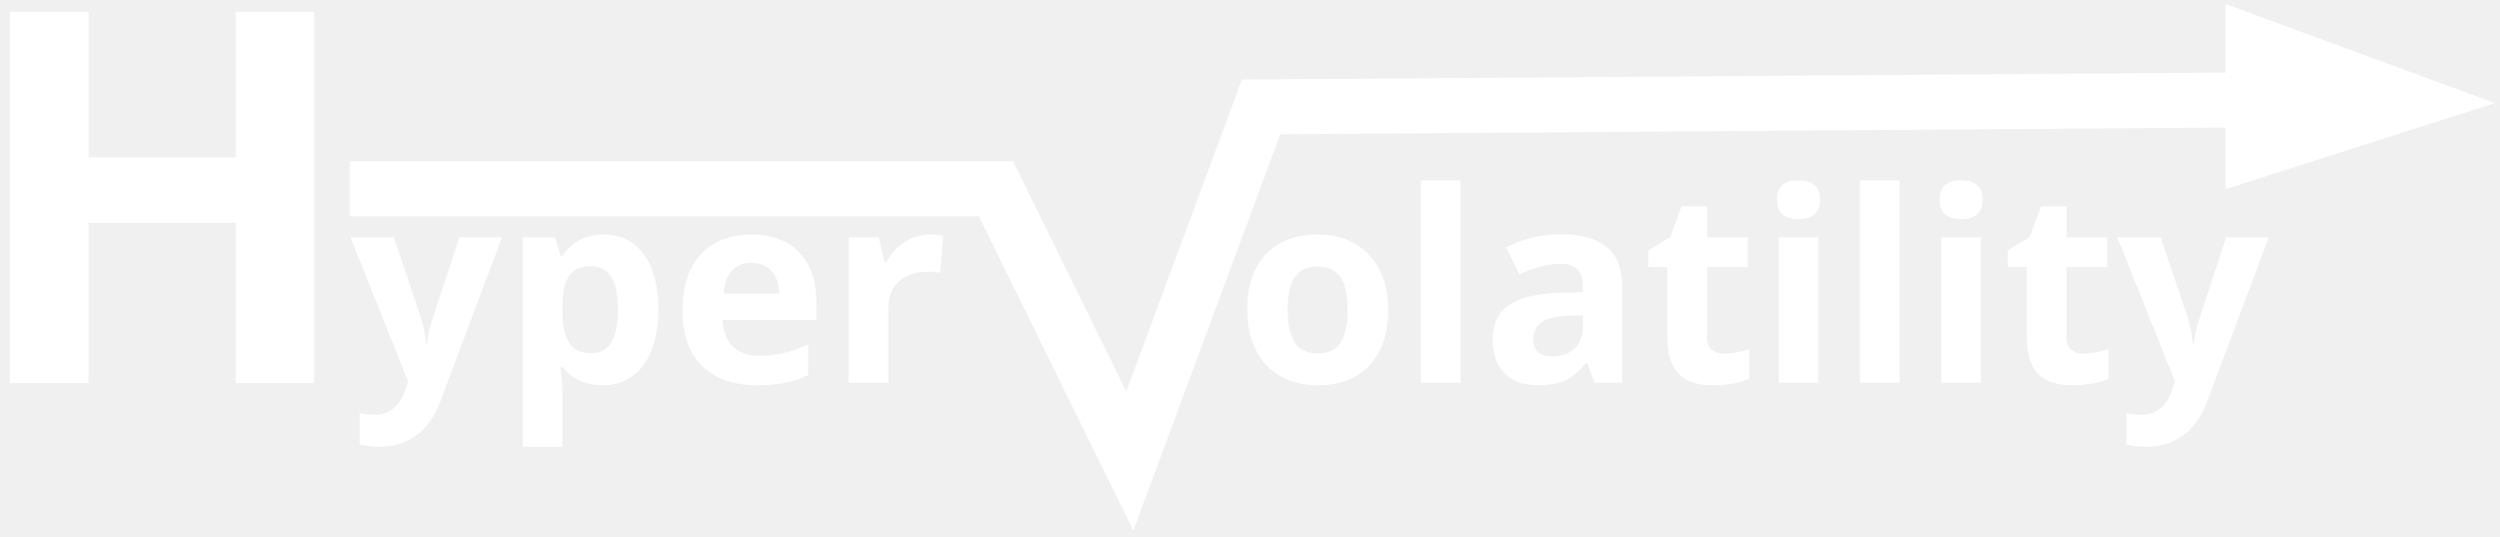
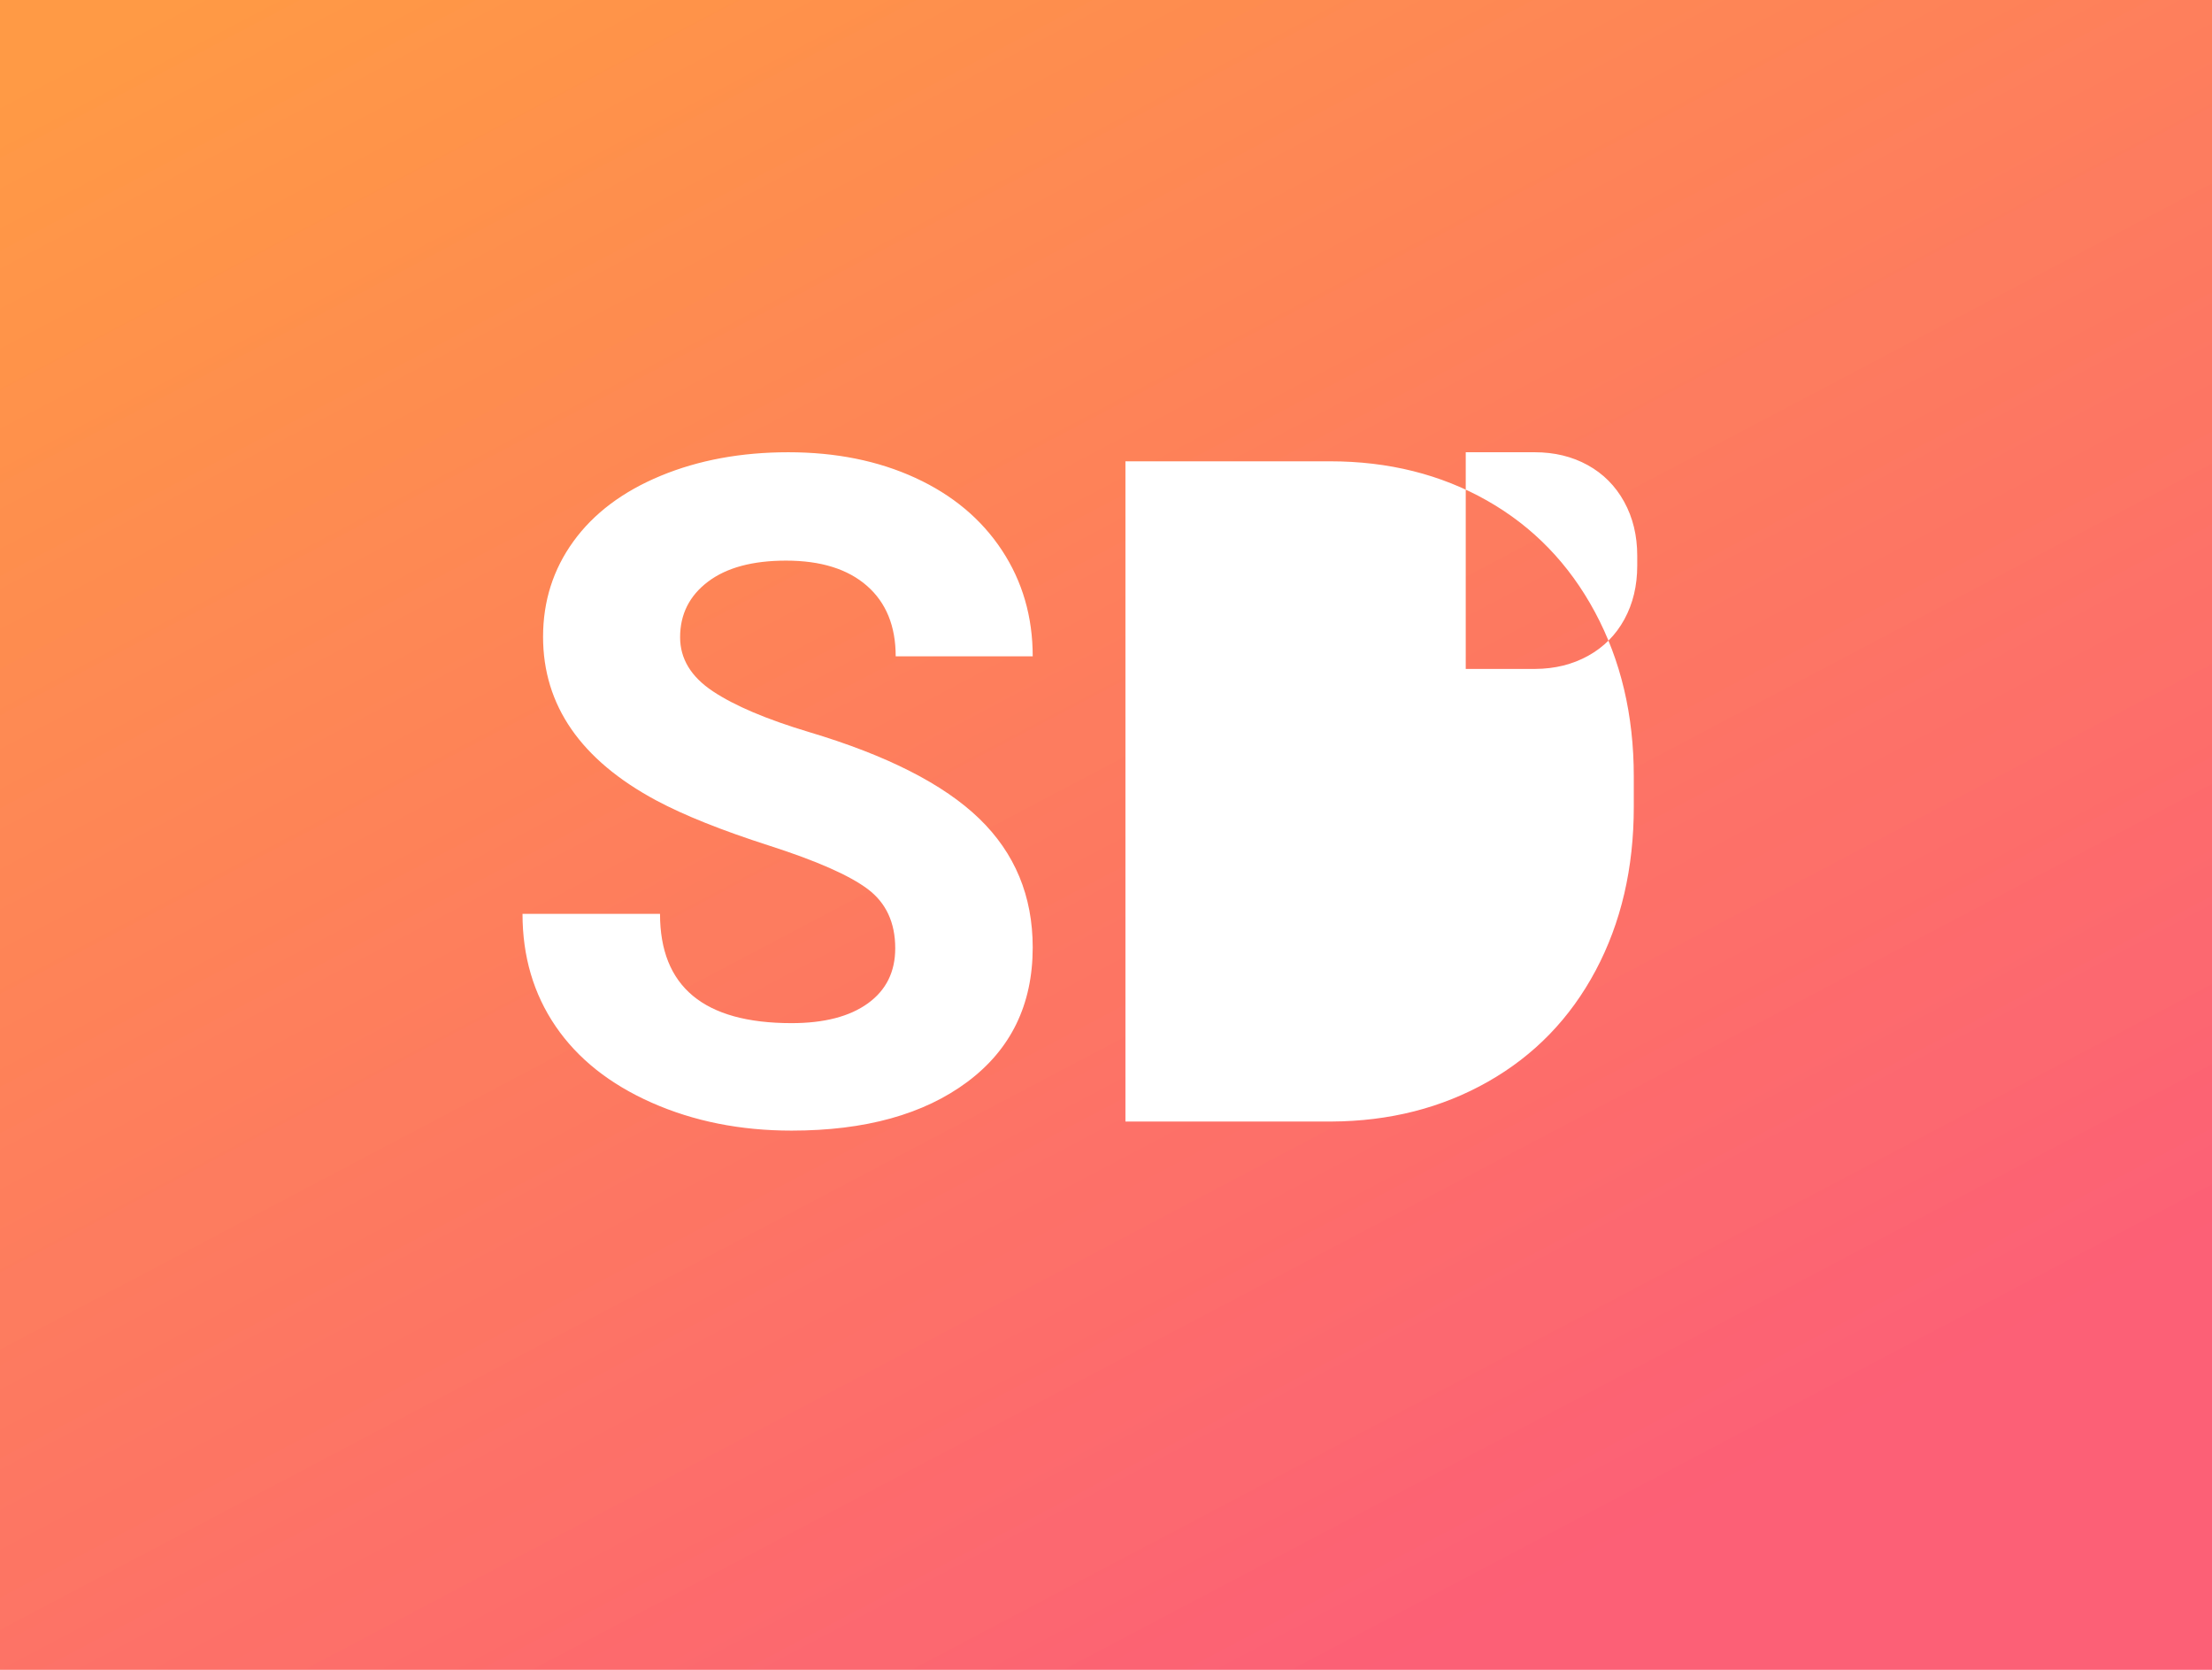
- <svg xmlns="http://www.w3.org/2000/svg" width="261px" height="56px" viewBox="0 0 261 56" version="1.1">
-   <defs />
+ <svg xmlns="http://www.w3.org/2000/svg" width="106px" height="80px" viewBox="0 0 106 80" version="1.1">
+   <defs>
+     <filter x="-1.8%" y="-36.9%" width="103.6%" height="176.2%" filterUnits="objectBoundingBox" id="filter-1">
+       <feOffset dx="0" dy="1" in="SourceAlpha" result="shadowOffsetOuter1" />
+       <feGaussianBlur stdDeviation="10" in="shadowOffsetOuter1" result="shadowBlurOuter1" />
+       <feColorMatrix values="0 0 0 0 0   0 0 0 0 0   0 0 0 0 0  0 0 0 0.2 0" type="matrix" in="shadowBlurOuter1" result="shadowMatrixOuter1" />
+       <feMerge>
+         <feMergeNode in="shadowMatrixOuter1" />
+         <feMergeNode in="SourceGraphic" />
+       </feMerge>
+     </filter>
+     <linearGradient x1="68.608%" y1="96.694%" x2="2.477%" y2="3.491%" id="linearGradient-2">
+       <stop stop-color="#FC6076" offset="0%" />
+       <stop stop-color="#FF9A44" offset="100%" />
+     </linearGradient>
+   </defs>
  <g id="Page-1" stroke="none" stroke-width="1" fill="none" fill-rule="evenodd">
-     <g id="Desktop-HD" transform="translate(-249, -186)">
-       <g id="Logo" transform="translate(245, 168)">
-         <text id="H" font-family="OpenSans-Bold, Open Sans" font-size="54.317" font-weight="bold" fill="#FFFFFF">
-           <tspan x="0.158" y="58">H</tspan>
-         </text>
-         <text id="yper" font-family="OpenSans-Bold, Open Sans" font-size="27.814" font-weight="bold" fill="#FFFFFF">
-           <tspan x="40.601" y="57.956">yper</tspan>
-         </text>
-         <text id="olatility" font-family="OpenSans-Bold, Open Sans" font-size="27.814" font-weight="bold" fill="#FFFFFF">
-           <tspan x="133.016" y="57.956">olatility</tspan>
-         </text>
-         <polyline id="Path" stroke="#FFFFFF" stroke-width="5.74" stroke-linecap="square" points="43.379 37.708 108.024 37.708 121.995 66.136 135.712 29.164 250.681 28.342" />
-         <polygon id="Path-2" stroke="#FFFFFF" stroke-width="4.92" stroke-linecap="square" fill="#FFFFFF" points="238.902 21.947 257 28.599 238.902 34.377" />
+     <g id="PRIMO-PROTOTIPO-2-Copy" transform="translate(-155, 0)">
+       <g id="navbar" filter="url(#filter-1)">
+         <rect id="Rectangle" fill="#FFFFFF" x="0" y="0" width="1680" height="80" />
+         <g id="Group" transform="translate(178, 34)">
+           <g id="Group-2" />
+         </g>
+         <g id="LOGO" transform="translate(155, 0)">
+           <rect id="Rectangle-4" fill="url(#linearGradient-2)" x="0" y="0" width="106" height="80" />
+           <path d="M42.9,45.433 C42.9,44.202 42.462,43.257 41.586,42.598 C40.711,41.939 39.135,41.244 36.859,40.513 C34.582,39.781 32.78,39.061 31.452,38.351 C27.834,36.41 26.024,33.796 26.024,30.509 C26.024,28.8 26.509,27.275 27.48,25.936 C28.45,24.596 29.844,23.549 31.66,22.796 C33.477,22.043 35.516,21.667 37.778,21.667 C40.054,21.667 42.082,22.076 43.863,22.894 C45.643,23.712 47.025,24.867 48.01,26.359 C48.995,27.851 49.488,29.545 49.488,31.443 L42.922,31.443 C42.922,29.994 42.462,28.868 41.543,28.065 C40.623,27.261 39.332,26.859 37.668,26.859 C36.063,26.859 34.816,27.196 33.926,27.869 C33.036,28.543 32.591,29.43 32.591,30.53 C32.591,31.559 33.112,32.42 34.156,33.116 C35.199,33.811 36.735,34.462 38.763,35.071 C42.498,36.186 45.22,37.569 46.927,39.22 C48.634,40.871 49.488,42.928 49.488,45.39 C49.488,48.127 48.444,50.274 46.358,51.831 C44.271,53.388 41.462,54.167 37.931,54.167 C35.48,54.167 33.247,53.721 31.234,52.831 C29.22,51.94 27.684,50.72 26.626,49.17 C25.568,47.62 25.039,45.824 25.039,43.782 L31.628,43.782 C31.628,47.273 33.729,49.018 37.931,49.018 C39.492,49.018 40.711,48.703 41.586,48.073 C42.462,47.443 42.9,46.563 42.9,45.433 Z M53.931,53.732 L53.931,22.101 L63.737,22.101 C66.538,22.101 69.044,22.728 71.255,23.98 C73.466,25.233 75.191,27.015 76.431,29.325 C77.672,31.635 78.292,34.26 78.292,37.2 L78.292,38.655 C78.292,41.595 77.683,44.21 76.464,46.498 C75.246,48.786 73.528,50.56 71.31,51.82 C69.092,53.08 66.589,53.718 63.802,53.732 L53.931,53.732 Z M70.239,32.048 L70.239,21.667 L73.547,21.667 C74.492,21.667 75.337,21.872 76.083,22.283 C76.829,22.695 77.411,23.279 77.829,24.037 C78.247,24.796 78.457,25.657 78.457,26.622 L78.457,27.1 C78.457,28.065 78.251,28.923 77.84,29.674 C77.429,30.425 76.85,31.007 76.101,31.421 C75.353,31.834 74.509,32.043 73.569,32.048 L70.239,32.048 Z" id="SD" fill="#FFFFFF" />
+         </g>
      </g>
    </g>
  </g>
</svg>
